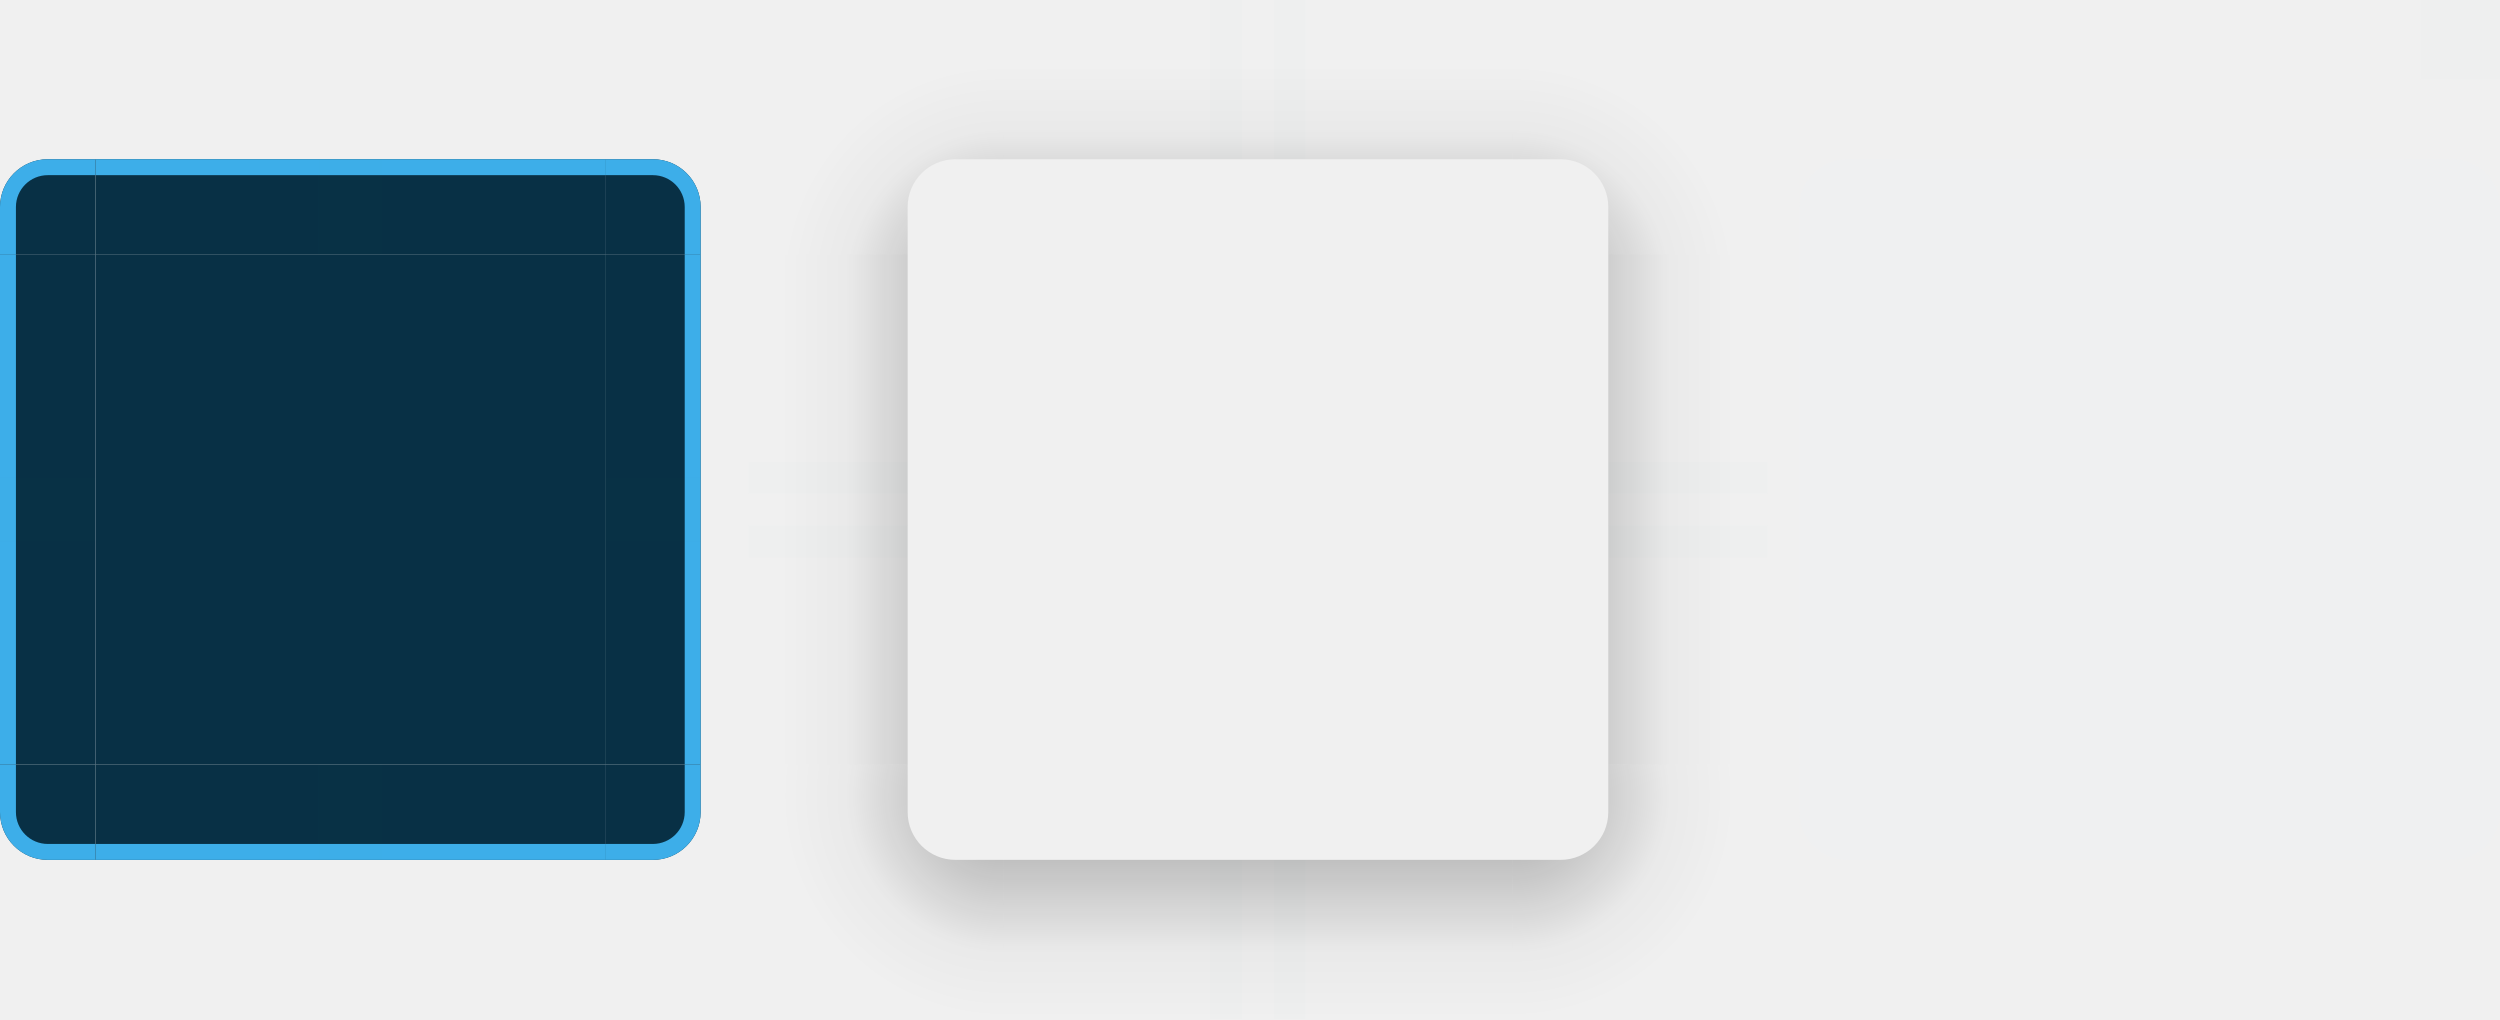
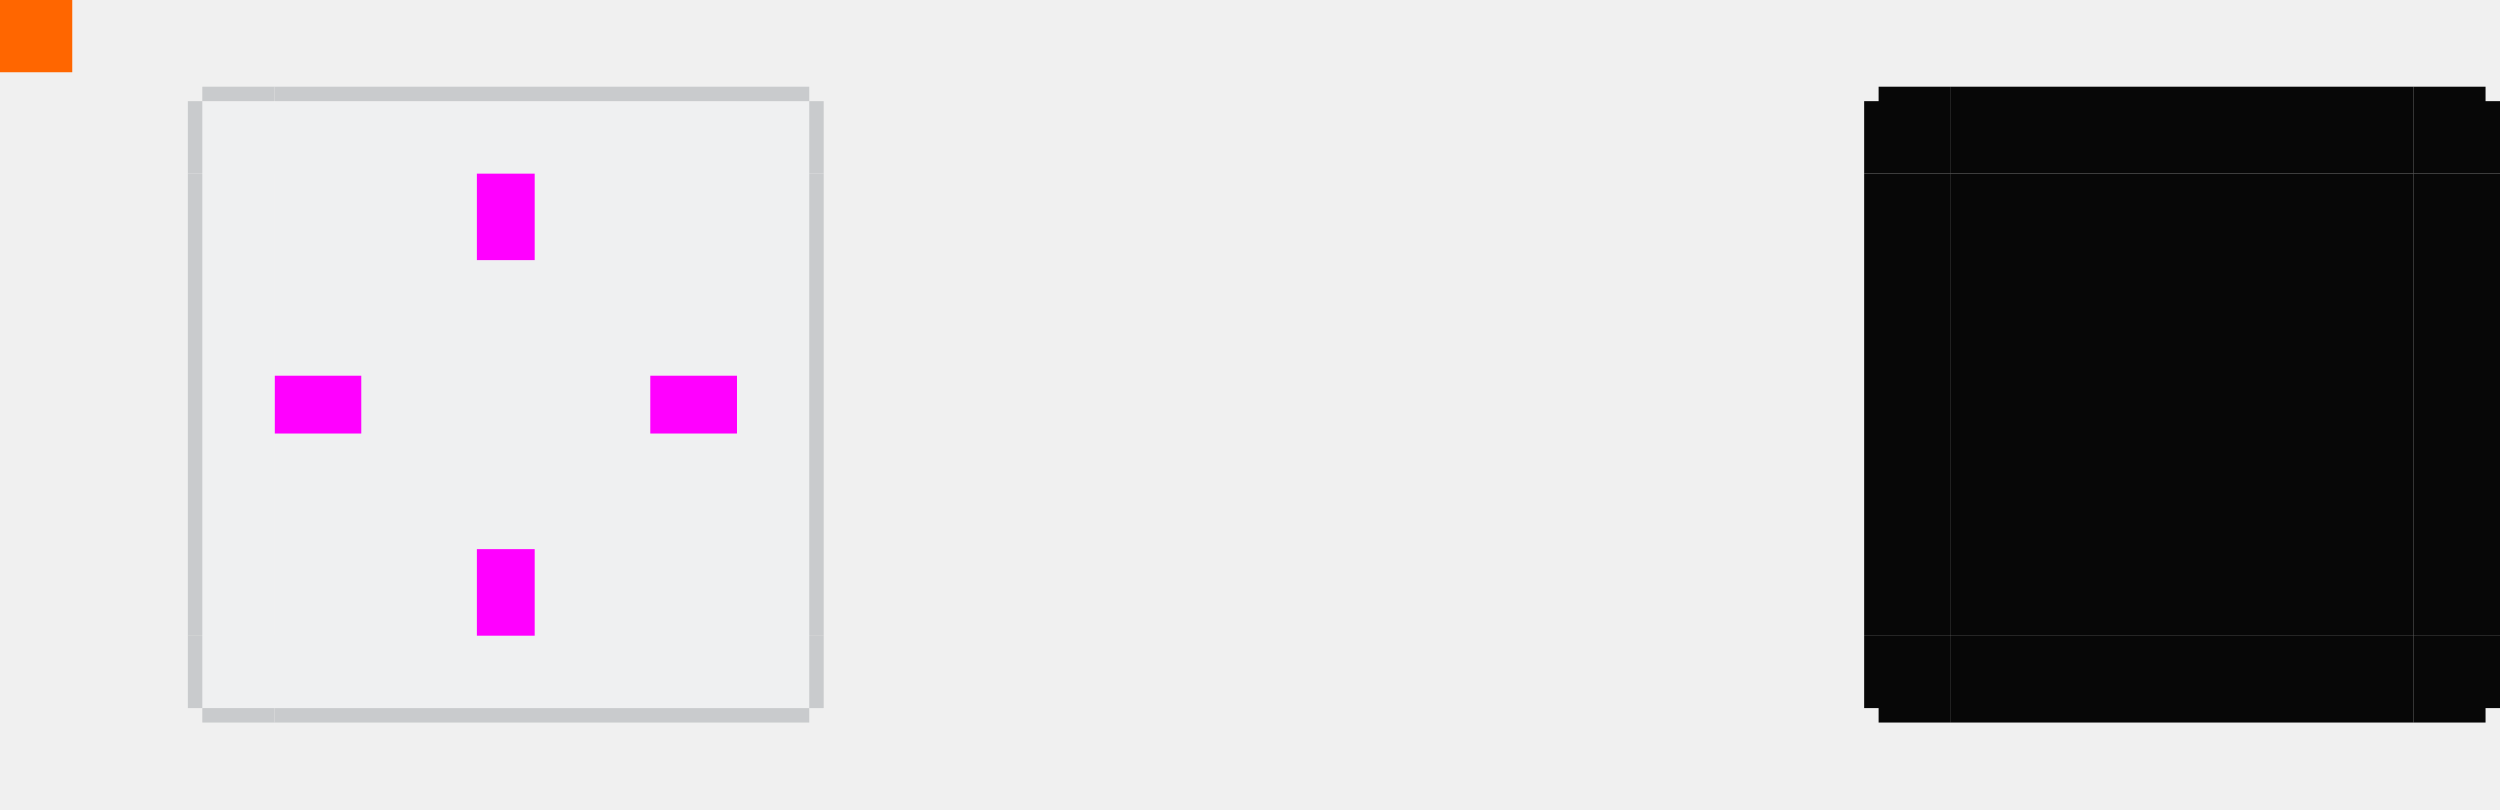
- <svg xmlns="http://www.w3.org/2000/svg" xmlns:xlink="http://www.w3.org/1999/xlink" id="svg2" height="64" viewBox="0 0 157 64" width="157" version="1.1">
-   <style id="current-color-scheme" type="text/css">.ColorScheme-Highlight { color:#1d212f; }
- .ColorScheme-Background { 
-     color:#1d2030;
-     stop-color:#1d2030;
- }
- </style>
-   <defs id="defs15">
-     <style type="text/css" id="style5" />
-     <linearGradient id="shadow-side" gradientUnits="userSpaceOnUse">
-       <stop id="stop1762" offset="0" style="stop-color:#000;stop-opacity:.2" />
-       <stop id="stop1760" offset=".333" style="stop-color:#000;stop-opacity:.1" />
-       <stop id="stop1758" offset=".5" style="stop-color:#000;stop-opacity:.05" />
-       <stop id="stop1756" offset=".583" style="stop-color:#000;stop-opacity:.025" />
-       <stop id="stop1754" offset="1" style="stop-color:#000;stop-opacity:0" />
-     </linearGradient>
-     <linearGradient id="shadow-corner" gradientUnits="userSpaceOnUse">
-       <stop id="stop11958" offset="0" style="stop-color:#000;stop-opacity:1" />
-       <stop id="stop11960" offset=".286" style="stop-color:#000;stop-opacity:.2" />
-       <stop id="stop11962" offset=".524" style="stop-color:#000;stop-opacity:.1" />
-       <stop id="stop11966" offset=".643" style="stop-color:#000;stop-opacity:.05" />
-       <stop id="stop11968" offset=".702" style="stop-color:#000;stop-opacity:.025" />
-       <stop id="stop11970" offset="1" style="stop-color:#000;stop-opacity:0" />
-     </linearGradient>
-     <linearGradient xlink:href="#shadow-side" id="linearGradient1734" gradientUnits="userSpaceOnUse" x1="16" y1="6" x2="16" y2="16" />
-     <linearGradient xlink:href="#shadow-side" id="linearGradient1984" gradientUnits="userSpaceOnUse" x1="12" y1="16" x2="2" y2="16" />
-     <linearGradient xlink:href="#shadow-side" id="linearGradient4945" gradientUnits="userSpaceOnUse" x1="16" y1="14" x2="16" y2="4" />
-     <linearGradient xlink:href="#shadow-side" id="linearGradient8667" gradientUnits="userSpaceOnUse" x1="4" y1="16" x2="14" y2="16" />
-     <radialGradient xlink:href="#shadow-corner" id="radialGradient3268" cx="95" cy="50" fx="95" fy="50" r="6.5" gradientUnits="userSpaceOnUse" gradientTransform="matrix(0,2.153846,-2.153846,0,107.6923,-202.6154)" />
-     <radialGradient xlink:href="#shadow-corner" id="radialGradient3268-4" cx="95" cy="50" fx="95" fy="50" r="6.5" gradientUnits="userSpaceOnUse" gradientTransform="matrix(0,2.153846,-2.153846,0,107.6923,-202.6154)" />
-     <radialGradient xlink:href="#shadow-corner" id="radialGradient3268-6" cx="93.143" cy="50" fx="93.143" fy="50" r="6.5" gradientUnits="userSpaceOnUse" gradientTransform="matrix(0,2.153846,-2.153846,0,107.6923,-202.6154)" />
-     <radialGradient xlink:href="#shadow-corner" id="radialGradient3268-6-6" cx="93.143" cy="50" fx="93.143" fy="50" r="6.5" gradientUnits="userSpaceOnUse" gradientTransform="matrix(0,2.153846,-2.153846,0,107.6923,-202.6154)" />
+ <svg xmlns="http://www.w3.org/2000/svg" width="173" height="56" viewBox="0 0 173 56" id="svg2" version="1.1">
+   <defs id="defs4">
+     <style type="text/css" id="current-color-scheme">
+       .ColorScheme-Text {
+         color:#31363b;
+         stop-color:#31363b;
+       }
+       .ColorScheme-Background {
+         color:#eff0f1;
+         stop-color:#eff0f1;
+       }
+       .ColorScheme-Highlight {
+         color:#3daee9;
+         stop-color:#3daee9;
+       }
+       .ColorScheme-ViewText {
+         color:#31363b;
+         stop-color:#31363b;
+       }
+       .ColorScheme-ViewBackground {
+         color:#fcfcfc;
+         stop-color:#fcfcfc;
+       }
+       .ColorScheme-ViewHover {
+         color:#93cee9;
+         stop-color:#93cee9;
+       }
+       .ColorScheme-ViewFocus{
+         color:#3daee9;
+         stop-color:#3daee9;
+       }
+       .ColorScheme-ButtonText {
+         color:#31363b;
+         stop-color:#31363b;
+       }
+       .ColorScheme-ButtonBackground {
+         color:#eff0f1;
+         stop-color:#eff0f1;
+       }
+       .ColorScheme-ButtonHover {
+         color:#93cee9;
+         stop-color:#93cee9;
+       }
+       .ColorScheme-ButtonFocus{
+         color:#3daee9;
+         stop-color:#3daee9;
+       }
+       </style>
  </defs>
-   <rect id="hint-tile-center" height="5" style="opacity:0.01;fill:#008080" width="5" x="152" y="0" />
-   <g id="top" transform="translate(6,10)">
-     <rect id="rect4152" height="6" style="fill-opacity:1;fill:#083045;opacity:1" class="ColorScheme-Background" width="32" x="0" y="0" />
-     <rect style="fill-rule:evenodd;fill:#3daee9;opacity:1;fill-opacity:1" class="ColorScheme-Text    ColorScheme-Highlight" id="rect3369" width="32" height="1" x="0" y="0" />
-   </g>
-   <g id="bottom" transform="translate(6,48)">
-     <rect id="rect4148" height="6" style="fill-opacity:1;fill:#083045;opacity:1" class="ColorScheme-Background" width="32" x="0" y="0" />
-     <rect style="fill-rule:evenodd;fill:#3daee9;opacity:1;fill-opacity:1" class="ColorScheme-Text  ColorScheme-Highlight" id="rect3369-9" width="32" height="1" x="0" y="5" />
-   </g>
-   <g id="left" transform="translate(0,16)">
-     <rect id="rect4144" height="32" style="fill-opacity:1;fill:#083045;opacity:1" class="ColorScheme-Background" width="6" x="0" y="0" />
-     <rect style="fill-rule:evenodd;fill:#3daee9;opacity:1;fill-opacity:1" class="ColorScheme-Text  ColorScheme-Highlight" id="rect3018-2" width="1" height="32" x="0" y="0" />
-   </g>
-   <g id="right" transform="translate(38,16)">
-     <rect id="rect4140" height="32" style="fill-opacity:1;fill:#083045;opacity:1" class="ColorScheme-Background" width="6" x="0" y="0" />
-     <rect style="fill-rule:evenodd;fill:#3daee9;opacity:1;fill-opacity:1" class="ColorScheme-Text  ColorScheme-Highlight" id="rect3018" width="1" height="32" x="5" y="0" />
-   </g>
-   <g id="center" transform="translate(6,16)">
-     <rect id="rect4138" height="32" style="fill-opacity:1;fill:#083045;opacity:1" class="ColorScheme-Background" width="32" x="0" y="0" />
-   </g>
-   <g id="topleft" transform="translate(0,10)">
-     <path d="M 3,0 C 1.343,0 0,1.343 0,3 V 6 H 6 V 0 Z" style="fill-opacity:1;fill:#083045;opacity:1" class="ColorScheme-Background " id="path3115" />
-     <path id="path3118-3-3" style="fill:#3daee9;opacity:1;fill-opacity:1" class="ColorScheme-Text  ColorScheme-Highlight" d="M 6,0 V 1 H 3 A 2,2 0 0 0 1,3 V 6 H 0 V 3 C 0,1.343 1.343,0 3,0 Z" />
-   </g>
-   <g id="topright" transform="translate(38,10)">
-     <path d="M 0,0 V 6 H 6 V 3 C 6,1.343 4.657,0 3,0 Z" style="fill-opacity:1;fill:#083045;opacity:1" class="ColorScheme-Background" id="path3118" />
-     <path id="path3118-3" style="fill:#3daee9;opacity:1;fill-opacity:1" class="ColorScheme-Text  ColorScheme-Highlight" d="m 38,10 v 1 h 3 a 2,2 0 0 1 2,2 v 3 h 1 v -3 c 0,-1.657 -1.343,-3 -3,-3 z" transform="translate(-38,-10)" />
-   </g>
-   <g id="bottomleft" transform="translate(0,48)">
-     <path d="M 3,6 H 6 V 0 H 0 v 3 c 0,1.657 1.343,3 3,3 z" style="fill-opacity:1;fill:#083045;opacity:1" class="ColorScheme-Background" id="path3124" />
-     <path id="path3118-3-56" style="fill:#3daee9;opacity:1;fill-opacity:1" class="ColorScheme-Text  ColorScheme-Highlight" d="M 6,6 V 5 H 3 A 2,2 0 0 1 1,3 V 0 H 0 v 3 c 0,1.657 1.343,3 3,3 z" />
-   </g>
-   <g id="bottomright" transform="translate(38,48)">
-     <path d="M 3,6 H 0 V 0 H 6 V 3 C 6,4.657 4.657,6 3,6 Z" style="fill-opacity:1;fill:#083045;opacity:1" class="ColorScheme-Background" id="path3121" />
-     <path id="path3118-3-5" style="fill:#3daee9;opacity:1;fill-opacity:1" class="ColorScheme-Text  ColorScheme-Highlight" d="M 0,6 V 5 H 3 A 2,2 0 0 0 5,3 V 0 H 6 V 3 C 6,4.657 4.657,6 3,6 Z" />
-   </g>
-   <rect id="hint-top-margin" height="6" style="fill:#008080;opacity:0.01" width="4" x="20" y="10" />
-   <rect id="hint-bottom-margin" height="6" style="fill:#008080;opacity:0.01" width="4" x="20" y="48" />
-   <rect id="hint-right-margin" height="4" style="fill:#008080;opacity:0.01" width="6" x="38" y="30" />
-   <rect id="hint-left-margin" height="4" style="fill:#008080;opacity:0.01" width="6" x="0" y="30" />
-   <rect id="hint-top-inset" height="9.99999993923e-09" style="fill:#00ff00" width="4" x="20" y="10" />
-   <rect id="hint-bottom-inset" height="9.99999993923e-09" style="fill:#00ff00" width="4" x="20" y="54" />
-   <rect id="hint-left-inset" height="4" style="fill:#00ff00" width="9.99999993923e-09" x="0" y="30" />
-   <rect id="hint-right-inset" height="4" style="fill:#00ff00" width="9.99999993923e-09" x="44" y="30" />
-   <rect id="mask-top" height="6" width="32" x="119" y="10" style="fill:#eff0f1;fill-opacity:1" />
-   <rect id="mask-center" height="32" width="32" x="119" y="16" style="fill:#eff0f1;fill-opacity:1" />
-   <rect id="mask-bottom" height="6" transform="scale(1,-1)" width="32" x="119" y="-54" style="fill:#eff0f1;fill-opacity:1" />
-   <rect id="mask-left" height="32" width="6" x="113" y="16" style="fill:#eff0f1;fill-opacity:1" />
-   <rect id="mask-right" height="32" width="6" x="151" y="16" style="fill:#eff0f1;fill-opacity:1" />
-   <path id="mask-topleft" d="m 116,10 c -1.657,0 -3,1.343 -3,3 v 3 h 6 v -6 z" style="fill:#eff0f1;fill-opacity:1" />
-   <path id="mask-topright" d="m 151,10 v 6 h 6 v -3 c 0,-1.657 -1.343,-3 -3,-3 z" style="fill:#eff0f1;fill-opacity:1" />
-   <path id="mask-bottomleft" d="m 116,54 h 3 v -6 h -6 v 3 c 0,1.657 1.343,3 3,3 z" style="fill:#eff0f1;fill-opacity:1" />
-   <path id="mask-bottomright" d="m 154,54 h -3 v -6 h 6 v 3 c 0,1.657 -1.343,3 -3,3 z" style="fill:#eff0f1;fill-opacity:1" />
-   <rect id="rect30894" height="44" rx="3" style="fill:#ffffff;fill-rule:evenodd;opacity:0.01" width="44" x="57" y="10" ry="3" />
-   <g id="shadow-center" transform="translate(63,16)">
-     <rect id="rect4908" height="32" style="opacity:0.001;fill:#1d212f;fill-opacity:1" width="32" x="0" y="0" />
-   </g>
-   <g id="shadow-top" transform="translate(63)">
-     <rect id="st" height="10" width="32" style="fill:url(#linearGradient4945);fill-opacity:1" x="0" y="0" />
-     <rect id="rect1546" height="6" style="opacity:0.001;fill:#1d212f;fill-opacity:1;fill-rule:evenodd" width="32" y="10" x="0" />
-   </g>
-   <g id="shadow-bottom" transform="translate(63,48)">
-     <rect id="rect1546-6" height="6" style="opacity:0.001;fill:#1d212f;fill-opacity:1;fill-rule:evenodd" width="32" x="0" y="0" />
-     <rect id="sb" height="10" width="32" y="6" style="fill:url(#linearGradient1734);fill-opacity:1" x="0" />
-   </g>
-   <g id="shadow-left" transform="translate(47,16)">
-     <rect id="sl" height="32" width="10" style="fill:url(#linearGradient1984);fill-opacity:1" x="0" y="0" />
-     <rect id="rect1546-3-7" height="32" style="opacity:0.001;fill:#1d212f;fill-opacity:1;fill-rule:evenodd" width="6" x="10" y="0" />
-   </g>
-   <g id="shadow-right" transform="translate(95,16)">
-     <rect id="rect1546-3" height="32" style="opacity:0.001;fill:#1d212f;fill-opacity:1;fill-rule:evenodd" width="6" x="0" y="0" />
-     <rect id="sr" height="32" width="10" x="6" style="fill:url(#linearGradient8667);fill-opacity:1" y="0" />
-   </g>
-   <rect id="shadow-hint-top-margin" height="10" style="fill:#008080;opacity:0.01" width="2" x="76" y="0" />
-   <rect id="shadow-hint-bottom-margin" height="10" style="fill:#008080;opacity:0.01" width="2" x="76" y="54" />
-   <rect id="shadow-hint-right-margin" height="2" style="fill:#008080;opacity:0.01" width="10" x="101" y="33" />
-   <rect id="shadow-hint-left-margin" height="2" style="fill:#008080;opacity:0.01" width="10" x="47" y="29" />
-   <rect id="shadow-hint-top-inset" height="10" style="fill:#008080;opacity:0.01" width="2" x="80" y="0" />
-   <rect id="shadow-hint-bottom-inset" height="10" style="fill:#008080;opacity:0.01" width="2" x="80" y="54" />
-   <rect id="shadow-hint-right-inset" height="2" style="fill:#008080;opacity:0.01" width="10" x="101" y="29" />
-   <rect id="shadow-hint-left-inset" height="2" style="fill:#008080;opacity:0.01" width="10" x="47" y="33" />
-   <g id="shadow-bottomright" transform="translate(95,48)">
-     <path d="M 3,6 H 0 V 0 H 6 V 3 C 6,4.657 4.657,6 3,6 Z" style="opacity:0.001;fill:#1d212f;fill-opacity:1" id="path95" />
-     <path id="path2368" style="fill:url(#radialGradient3268);fill-opacity:1;fill-rule:evenodd;stroke-width:1" d="M 6,0 V 3 C 6,4.657 4.657,6 3,6 H 0 V 16 H 3 A 13,13 0 0 0 16,3 V 0 Z" />
-   </g>
-   <g id="shadow-bottomright-9" transform="translate(95,48)" />
-   <g id="shadow-bottomleft" transform="matrix(-1,0,0,1,63,48)">
-     <path d="M 3,6 H 0 V 0 H 6 V 3 C 6,4.657 4.657,6 3,6 Z" style="opacity:0.001;fill:#1d212f;fill-opacity:1" id="path95-1" />
-     <path id="path2368-0" style="fill:url(#radialGradient3268-4);fill-opacity:1;fill-rule:evenodd;stroke-width:1" d="M 6,0 V 3 C 6,4.657 4.657,6 3,6 H 0 V 16 H 3 C 10.18,16 16,10.18 16,3 V 0 Z" />
-   </g>
-   <g id="shadow-topright" transform="matrix(1,0,0,-1,95,16)">
-     <path d="M 3,6 H 0 V 0 H 6 V 3 C 6,4.657 4.657,6 3,6 Z" style="opacity:0.001;fill:#1d212f;fill-opacity:1" id="path95-4" />
-     <path id="path2368-7" style="fill:url(#radialGradient3268-6);fill-opacity:1;fill-rule:evenodd;stroke-width:1" d="M 6,0 V 3 C 6,4.657 4.657,6 3,6 H 0 V 16 H 3 C 10.18,16 16,10.18 16,3 V 0 Z" />
-   </g>
-   <g id="shadow-topleft" transform="rotate(180,31.5,8)">
-     <path d="M 3,6 H 0 V 0 H 6 V 3 C 6,4.657 4.657,6 3,6 Z" style="opacity:0.001;fill:#1d212f;fill-opacity:1" id="path95-4-2" />
-     <path id="path2368-7-5" style="fill:url(#radialGradient3268-6-6);fill-opacity:1;fill-rule:evenodd;stroke-width:1" d="M 6,0 V 3 C 6,4.657 4.657,6 3,6 H 0 V 16 H 3 A 13,13 0 0 0 16,3 V 0 Z" />
+   <g id="layer1" transform="translate(0,-904.3622)">
+     <rect style="opacity:1;fill:#ff6600;fill-opacity:1;stroke:none" id="hint-tile-center" width="5" height="5" x="0" y="904.362" />
+     <g id="center">
+       <rect y="916.362" x="19" height="32" width="32" id="rect4401" style="opacity:1;fill:none;fill-opacity:1;stroke:none" />
+       <rect style="opacity:1;fill:currentColor;fill-opacity:1;stroke:none" id="rect4138" width="32" height="32" x="19" y="916.362" class="ColorScheme-Background" />
+     </g>
+     <rect style="fill:#ff00ff;fill-opacity:1;stroke:none" id="hint-top-margin" width="4" height="6" x="33" y="916.362" />
+     <rect y="942.362" x="33" height="6" width="4" id="hint-bottom-margin" style="fill:#ff00ff;fill-opacity:1;stroke:none" />
+     <rect y="-51" x="930.362" height="6" width="4" id="hint-right-margin" style="fill:#ff00ff;fill-opacity:1;stroke:none" transform="matrix(0,1,-1,0,0,0)" />
+     <rect style="fill:#ff00ff;fill-opacity:1;stroke:none" id="hint-left-margin" width="4" height="6" x="930.362" y="-25" transform="matrix(0,1,-1,0,0,0)" />
+     <g id="topright">
+       <path style="fill:currentColor;fill-opacity:1" d="m 51,910.362 0,1 0,4 0,1 1,0 1,0 3,0 1,0 0,-1 0,-4 -1,-2e-5 0,-1 -3,0 -1,0 z" id="rect4177" class="ColorScheme-Background" />
+       <path id="path4842" d="m 51,910.362 0,1 3,0 1,0 1,0 0,1 0,1 0,3 1,0 0,-3 0,-1 0,-1 -1,0 0,-1 -1,0 -1,0 z" style="opacity:0.2;fill:currentColor;fill-rule:evenodd;stroke:none" class="ColorScheme-Text" />
+     </g>
+     <g id="mask-top" transform="translate(116,0)">
+       <rect transform="matrix(0,-1,-1,0,0,0)" style="opacity:0.97;fill:#000000;fill-opacity:1;stroke:none" id="rect4265" width="6" height="32" x="-916.362" y="-51" />
+     </g>
+     <g id="mask-topleft" transform="translate(116,0)">
+       <path style="opacity:0.97;fill:#000000;fill-opacity:1" d="M 130,6 V 7 L 129,7 v 5 h 6 V 6 Z" transform="translate(-116,904.3622)" id="path4277" />
+     </g>
+     <g id="mask-topright" transform="translate(116,0)">
+       <path style="opacity:0.97;fill:#000000;fill-opacity:1" d="m 167,6 v 6 h 6 V 7 l -1,-2.02e-5 V 6 Z" transform="translate(-116,904.3622)" id="path4287" />
+     </g>
+     <g id="mask-bottom" transform="translate(116,0)">
+       <rect y="-51" x="948.362" height="32" width="6" id="rect4291" style="opacity:0.97;fill:#000000;fill-opacity:1;stroke:none" transform="rotate(90)" />
+     </g>
+     <g id="mask-bottomleft" transform="translate(116,0)">
+       <path style="opacity:0.97;fill:#000000;fill-opacity:1" d="m 129,44 v 5 l 1,-2e-5 V 50 h 5 v -6 z" transform="translate(-116,904.3622)" id="path4303" />
+     </g>
+     <g id="mask-bottomright" transform="translate(116,0)">
+       <path style="opacity:0.97;fill:#000000;fill-opacity:1" d="m 167,44 v 6 h 5 v -1 l 1,2e-5 v -5 z" transform="translate(-116,904.3622)" id="path4313" />
+     </g>
+     <g id="mask-left" transform="translate(116,0)">
+       <rect y="916.362" x="-19" height="32" width="6" id="rect4317" style="opacity:0.97;fill:#000000;fill-opacity:1;stroke:none" transform="scale(-1,1)" />
+     </g>
+     <g id="mask-right" transform="translate(116,0)">
+       <rect style="opacity:0.97;fill:#000000;fill-opacity:1;stroke:none" id="rect4323" width="6" height="32" x="51" y="916.362" />
+     </g>
+     <g id="mask-center" transform="translate(116,0)">
+       <rect style="opacity:1;fill:none;fill-opacity:1;stroke:none" id="rect4329" width="32" height="32" x="19" y="916.362" />
+       <rect y="916.362" x="19" height="32" width="32" id="rect4331" style="opacity:0.97;fill:#000000;fill-opacity:1;stroke:none" />
+     </g>
+     <g id="right">
+       <rect y="916.362" x="51" height="32" width="6" id="rect4140" style="fill:currentColor;fill-opacity:1;stroke:none" class="ColorScheme-Background" />
+       <rect y="916.362" x="56" height="32" width="1" id="rect4902-0" style="opacity:0.2;fill:currentColor;stroke:none" class="ColorScheme-Text" />
+     </g>
+     <g id="top" transform="matrix(0,-1,1,0,-897.3622,967.3621)">
+       <rect class="ColorScheme-Background" style="fill:currentColor;fill-opacity:1;stroke:none" id="rect3146" width="6" height="32" x="51" y="916.362" />
+       <rect style="opacity:0.2;fill:currentColor;stroke:none" id="rect3148" width="1" height="32" x="56" y="916.362" class="ColorScheme-Text" />
+     </g>
+     <g id="bottom" transform="matrix(0,1,-1,0,967.3622,897.3622)">
+       <rect class="ColorScheme-Background" style="fill:currentColor;fill-opacity:1;stroke:none" id="rect3152" width="6" height="32" x="51" y="916.362" />
+       <rect style="opacity:0.2;fill:currentColor;stroke:none" id="rect3154" width="1" height="32" x="56" y="916.362" class="ColorScheme-Text" />
+     </g>
+     <g transform="matrix(-1,0,0,-1,69.99998,1864.724)" id="left">
+       <rect y="916.362" x="51" height="32" width="6" id="rect3164" style="fill:currentColor;fill-opacity:1;stroke:none" class="ColorScheme-Background" />
+       <rect y="916.362" x="56" height="32" width="1" id="rect3166" style="opacity:0.2;fill:currentColor;stroke:none" class="ColorScheme-Text" />
+     </g>
+     <g id="bottomright" transform="matrix(0,1,-1,0,967.3622,897.3622)">
+       <path class="ColorScheme-Background" id="path3176" d="m 51,910.362 0,1 0,4 0,1 1,0 1,0 3,0 1,0 0,-1 0,-4 -1,-2e-5 0,-1 -3,0 -1,0 z" style="fill:currentColor;fill-opacity:1" />
+       <path style="opacity:0.2;fill:currentColor;fill-rule:evenodd;stroke:none" d="m 51,910.362 0,1 3,0 1,0 1,0 0,1 0,1 0,3 1,0 0,-3 0,-1 0,-1 -1,0 0,-1 -1,0 -1,0 z" id="path3178" class="ColorScheme-Text" />
+     </g>
+     <g transform="matrix(-1,0,0,-1,70,1864.724)" id="bottomleft">
+       <path style="fill:currentColor;fill-opacity:1" d="m 51,910.362 0,1 0,4 0,1 1,0 1,0 3,0 1,0 0,-1 0,-4 -1,-2e-5 0,-1 -3,0 -1,0 z" id="path3182" class="ColorScheme-Background" />
+       <path id="path3184" d="m 51,910.362 0,1 3,0 1,0 1,0 0,1 0,1 0,3 1,0 0,-3 0,-1 0,-1 -1,0 0,-1 -1,0 -1,0 z" style="opacity:0.2;fill:currentColor;fill-rule:evenodd;stroke:none" class="ColorScheme-Text" />
+     </g>
+     <g id="topleft" transform="matrix(0,-1,1,0,-897.3622,967.3622)">
+       <path class="ColorScheme-Background" id="path3188" d="m 51,910.362 0,1 0,4 0,1 1,0 1,0 3,0 1,0 0,-1 0,-4 -1,-2e-5 0,-1 -3,0 -1,0 z" style="fill:currentColor;fill-opacity:1" />
+       <path style="opacity:0.2;fill:currentColor;fill-rule:evenodd;stroke:none" d="m 51,910.362 0,1 3,0 1,0 1,0 0,1 0,1 0,3 1,0 0,-3 0,-1 0,-1 -1,0 0,-1 -1,0 -1,0 z" id="path3190" class="ColorScheme-Text" />
+     </g>
  </g>
</svg>
